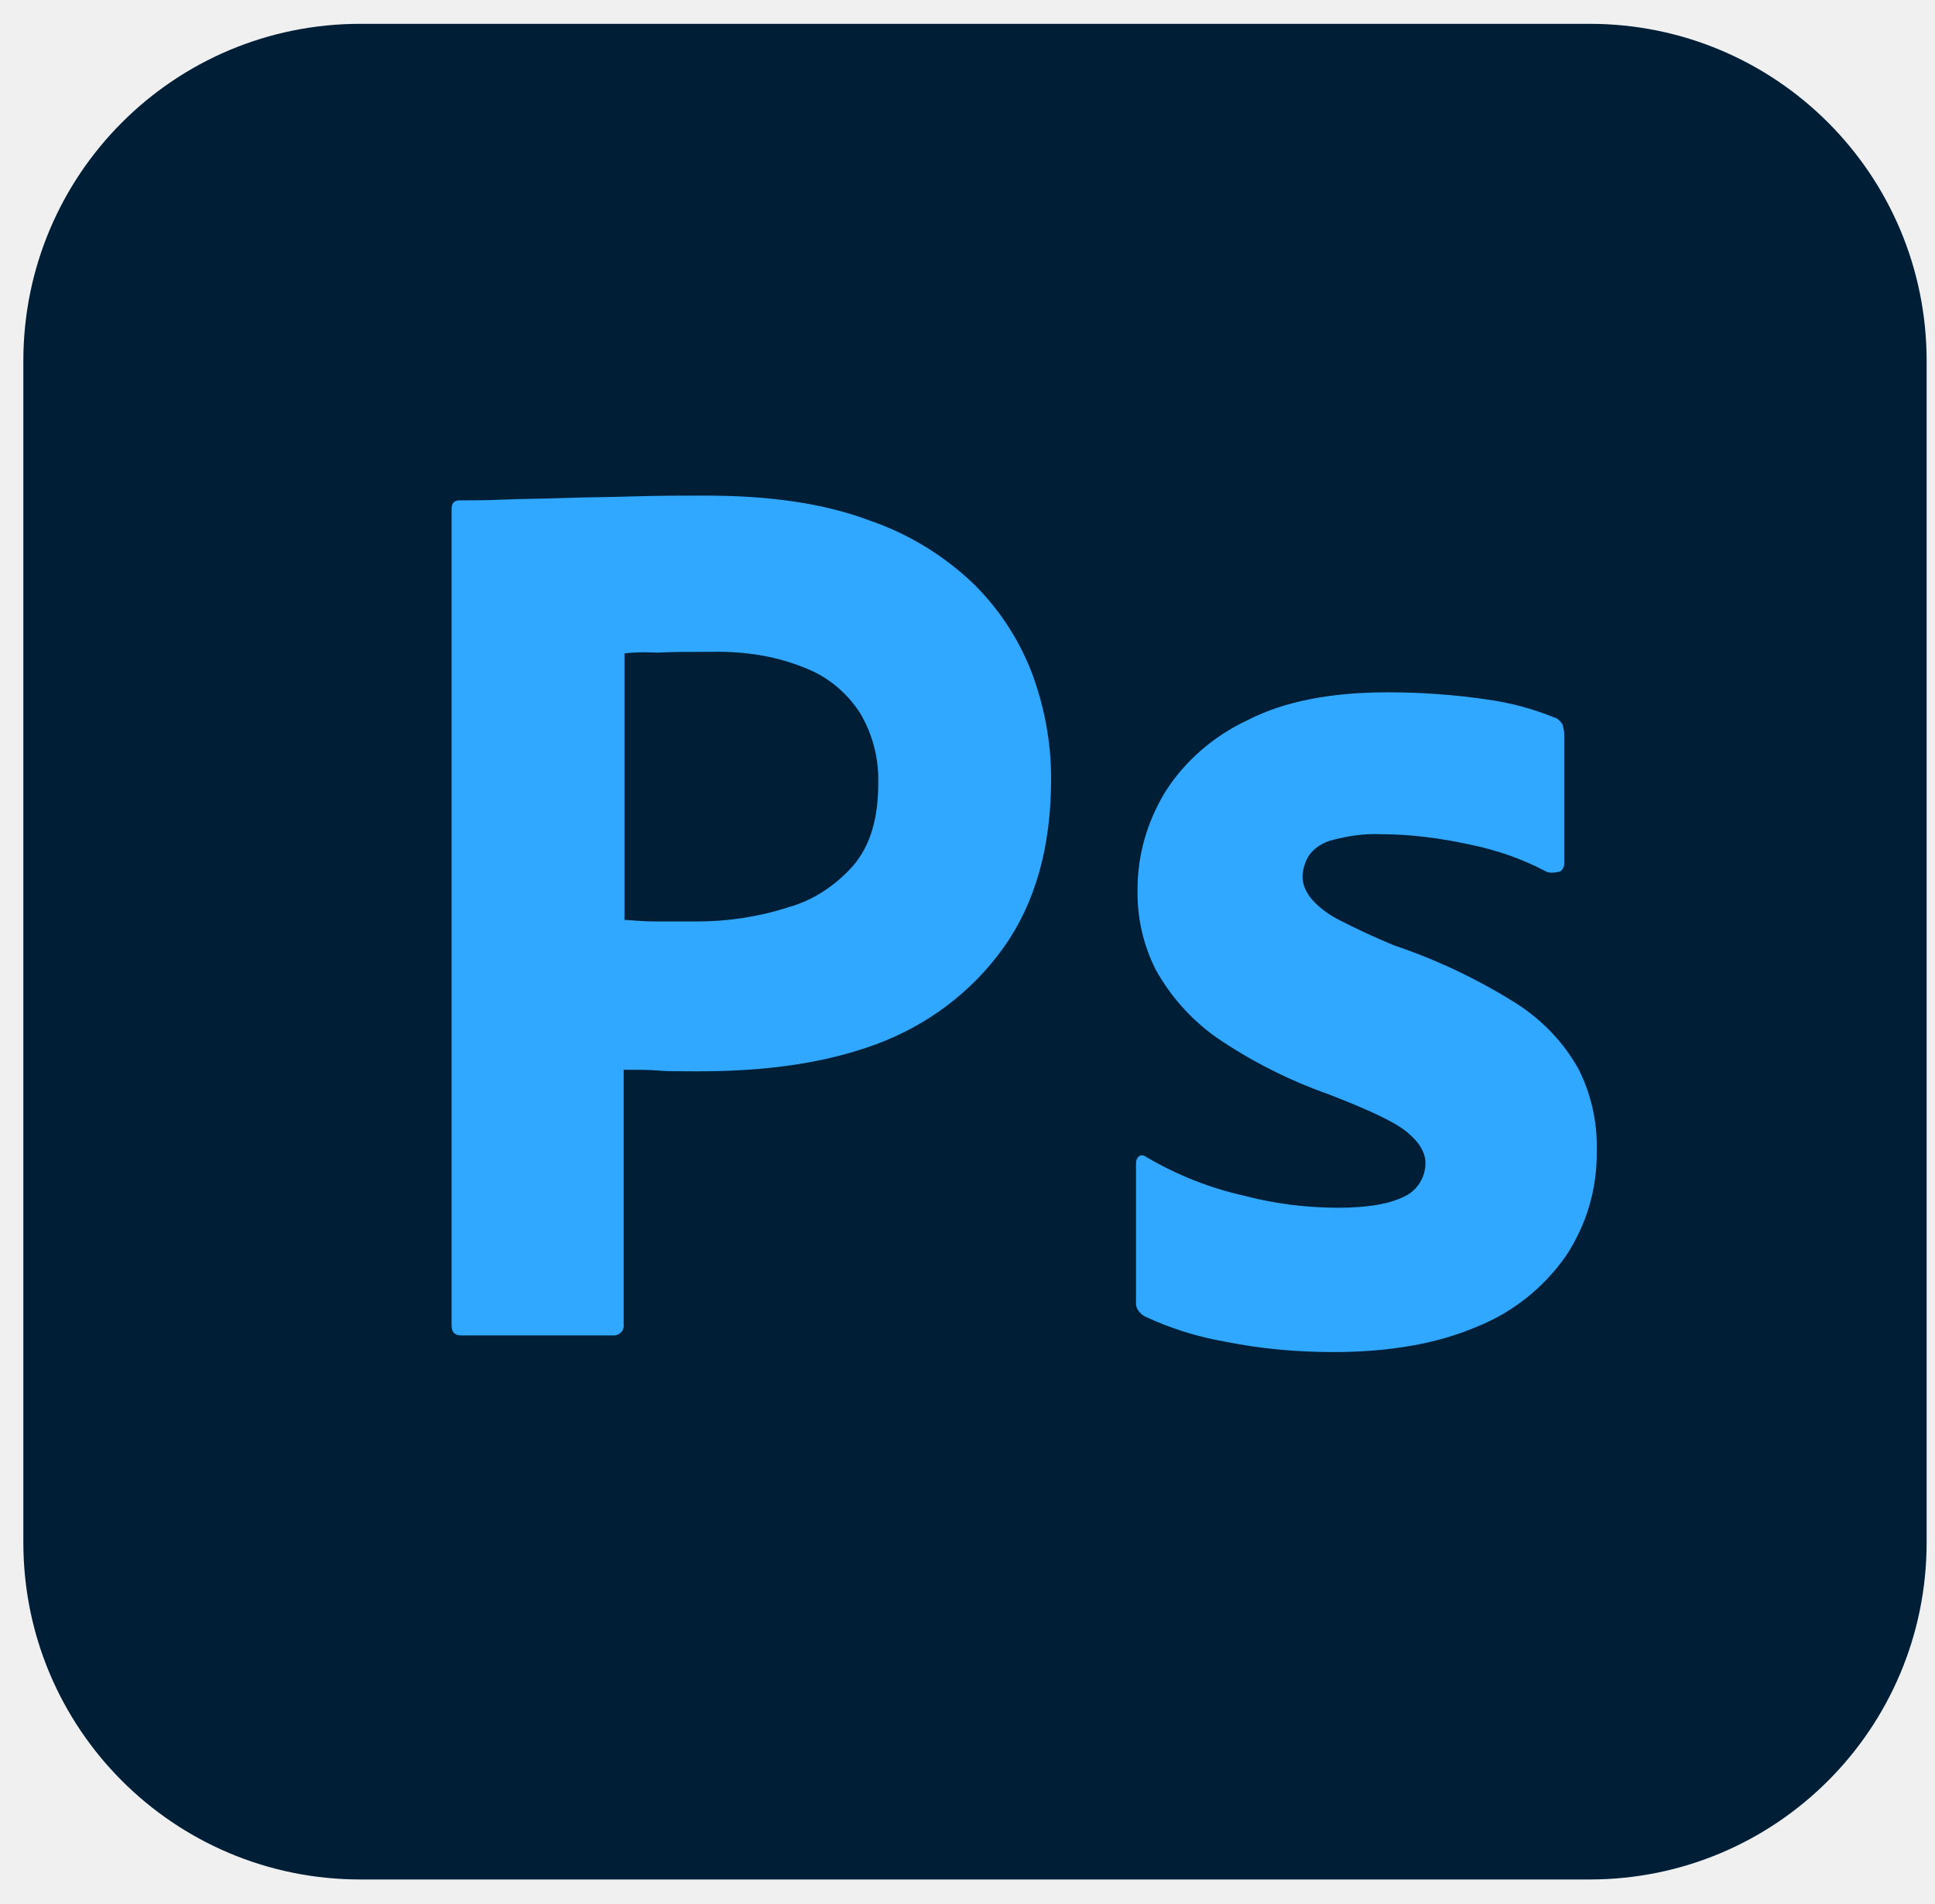
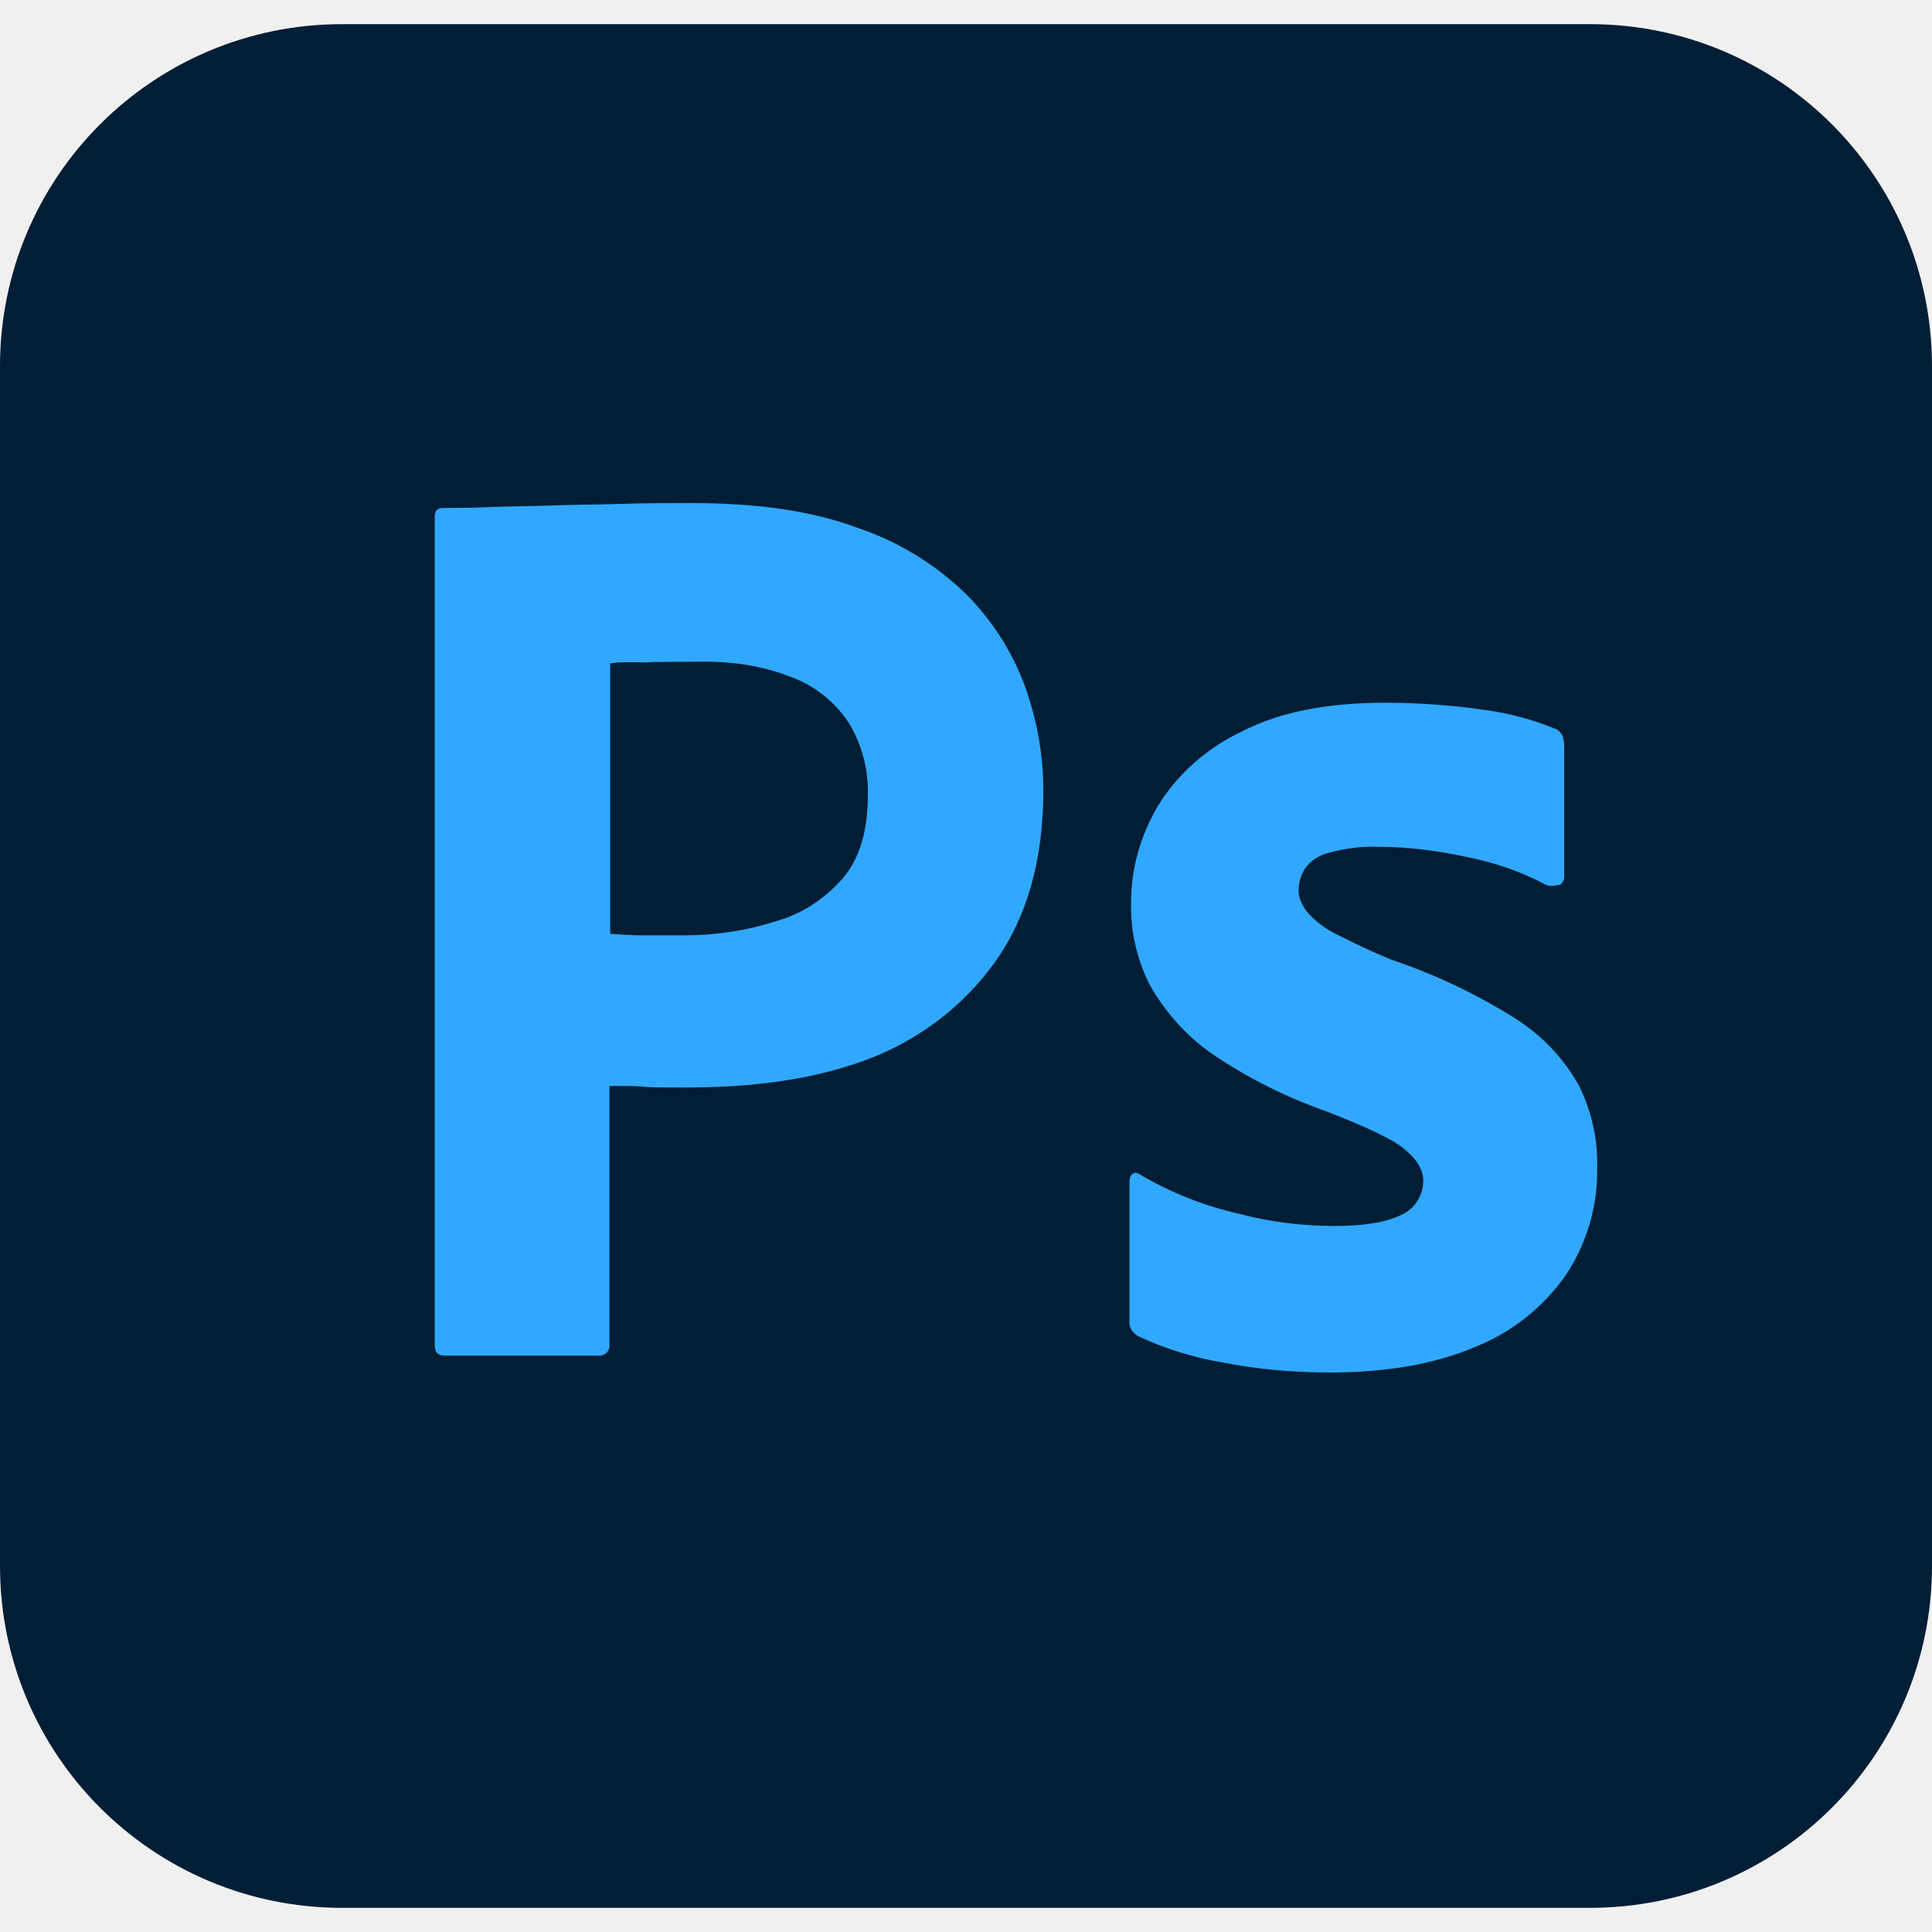
- <svg xmlns="http://www.w3.org/2000/svg" width="61" height="60" viewBox="0 0 61 60" fill="none">
-   <g clip-path="url(#clip0_201_1800)">
-     <path d="M11.361 0.751H50.111C55.986 0.751 60.736 5.501 60.736 11.376V48.626C60.736 54.501 55.986 59.251 50.111 59.251H11.361C5.486 59.251 0.736 54.501 0.736 48.626V11.376C0.736 5.501 5.486 0.751 11.361 0.751Z" fill="#001E36" />
-     <path d="M22.236 15.624C21.486 15.624 20.736 15.624 19.962 15.649C19.186 15.674 18.461 15.674 17.786 15.7C17.111 15.724 16.486 15.724 15.886 15.749C15.311 15.774 14.911 15.774 14.486 15.774C14.311 15.774 14.236 15.874 14.236 16.049V41.774C14.236 41.999 14.336 42.099 14.536 42.099H19.387C19.561 42.074 19.686 41.924 19.661 41.749V33.724C20.136 33.724 20.486 33.724 20.736 33.749C20.986 33.774 21.386 33.774 21.986 33.774C24.037 33.774 25.912 33.549 27.611 32.924C29.236 32.324 30.637 31.274 31.636 29.874C32.636 28.474 33.136 26.699 33.136 24.549C33.136 23.424 32.937 22.349 32.562 21.299C32.164 20.229 31.542 19.258 30.736 18.449C29.786 17.526 28.641 16.825 27.386 16.399C25.986 15.874 24.286 15.624 22.236 15.624ZM22.794 20.548C23.685 20.565 24.552 20.721 25.361 21.049C26.086 21.324 26.686 21.824 27.111 22.474C27.51 23.146 27.71 23.918 27.687 24.7C27.687 25.799 27.436 26.649 26.911 27.274C26.361 27.899 25.661 28.375 24.861 28.599C23.936 28.899 22.961 29.049 21.986 29.049H20.661C20.361 29.049 20.037 29.024 19.686 28.999V20.599C19.861 20.574 20.212 20.549 20.712 20.575C21.186 20.549 21.761 20.549 22.411 20.549C22.54 20.546 22.667 20.546 22.794 20.548ZM43.761 21.825C41.986 21.825 40.511 22.099 39.337 22.699C38.262 23.2 37.336 23.999 36.712 24.999C36.162 25.924 35.861 26.949 35.861 28.024C35.84 28.909 36.037 29.785 36.436 30.574C36.904 31.415 37.553 32.141 38.337 32.699C39.436 33.451 40.63 34.056 41.886 34.499C43.111 34.974 43.936 35.349 44.337 35.674C44.736 35.999 44.937 36.324 44.937 36.674C44.937 37.124 44.661 37.549 44.262 37.724C43.812 37.949 43.137 38.074 42.187 38.074C41.187 38.074 40.186 37.949 39.236 37.699C38.145 37.456 37.099 37.042 36.136 36.474C36.061 36.424 35.986 36.4 35.911 36.45C35.836 36.499 35.812 36.599 35.812 36.674V41.024C35.787 41.224 35.911 41.399 36.087 41.499C36.897 41.878 37.755 42.147 38.637 42.299C39.762 42.524 40.886 42.624 42.036 42.624C43.836 42.624 45.337 42.349 46.561 41.824C47.686 41.374 48.661 40.599 49.361 39.599C50.017 38.616 50.357 37.456 50.336 36.274C50.361 35.382 50.163 34.497 49.761 33.7C49.286 32.849 48.611 32.149 47.786 31.624C46.579 30.866 45.287 30.254 43.936 29.799C43.333 29.549 42.741 29.274 42.161 28.974C41.836 28.799 41.536 28.574 41.311 28.299C41.161 28.099 41.062 27.874 41.062 27.649C41.062 27.424 41.136 27.174 41.261 26.974C41.437 26.724 41.711 26.549 42.036 26.474C42.511 26.349 43.036 26.274 43.536 26.299C44.486 26.299 45.411 26.424 46.336 26.624C47.187 26.799 47.986 27.074 48.736 27.474C48.836 27.524 48.961 27.524 49.186 27.474C49.225 27.445 49.257 27.408 49.279 27.364C49.301 27.321 49.312 27.273 49.312 27.224V23.149C49.312 23.049 49.286 22.949 49.261 22.849C49.211 22.75 49.111 22.649 49.011 22.624C48.322 22.343 47.599 22.149 46.861 22.049C45.835 21.9 44.799 21.825 43.761 21.825Z" fill="#31A8FF" />
+ <svg xmlns="http://www.w3.org/2000/svg" width="42" height="42" viewBox="0 0 42 42" fill="none">
+   <g clip-path="url(#clip0_217_2036)">
+     <path d="M7.438 0.525H34.562C38.675 0.525 42 3.85 42 7.963V34.038C42 38.151 38.675 41.475 34.562 41.475H7.438C3.325 41.475 0 38.151 0 34.038V7.963C0 3.85 3.325 0.525 7.438 0.525Z" fill="#001E36" />
+     <path d="M15.051 10.937C14.526 10.937 14.001 10.937 13.459 10.955C12.916 10.972 12.409 10.972 11.936 10.99C11.464 11.007 11.026 11.007 10.606 11.025C10.204 11.042 9.924 11.042 9.626 11.042C9.504 11.042 9.451 11.112 9.451 11.235V29.242C9.451 29.4 9.521 29.47 9.661 29.47H13.056C13.179 29.452 13.266 29.347 13.249 29.225V23.607C13.581 23.607 13.826 23.607 14.001 23.625C14.176 23.642 14.456 23.642 14.876 23.642C16.311 23.642 17.624 23.485 18.814 23.047C19.951 22.627 20.931 21.892 21.631 20.912C22.331 19.932 22.681 18.689 22.681 17.184C22.681 16.397 22.541 15.645 22.279 14.91C22.001 14.161 21.565 13.48 21.001 12.915C20.336 12.268 19.535 11.778 18.656 11.479C17.676 11.112 16.486 10.937 15.051 10.937ZM15.442 14.384C16.065 14.396 16.672 14.505 17.239 14.734C17.746 14.927 18.166 15.277 18.464 15.732C18.743 16.203 18.883 16.743 18.866 17.29C18.866 18.06 18.691 18.655 18.324 19.092C17.939 19.53 17.449 19.862 16.889 20.02C16.241 20.23 15.559 20.334 14.876 20.334H13.948C13.739 20.334 13.511 20.317 13.266 20.3V14.42C13.389 14.402 13.634 14.385 13.984 14.402C14.316 14.385 14.719 14.385 15.174 14.385C15.263 14.382 15.353 14.382 15.442 14.384ZM30.119 15.277C28.876 15.277 27.844 15.47 27.021 15.89C26.269 16.24 25.621 16.8 25.184 17.5C24.799 18.147 24.589 18.864 24.589 19.617C24.574 20.236 24.712 20.849 24.991 21.402C25.319 21.991 25.773 22.499 26.321 22.89C27.091 23.416 27.927 23.84 28.806 24.15C29.664 24.482 30.241 24.744 30.521 24.972C30.801 25.2 30.941 25.427 30.941 25.672C30.941 25.987 30.749 26.285 30.469 26.407C30.154 26.565 29.681 26.652 29.016 26.652C28.316 26.652 27.616 26.565 26.951 26.39C26.187 26.219 25.455 25.93 24.781 25.532C24.729 25.497 24.676 25.48 24.624 25.515C24.571 25.55 24.554 25.62 24.554 25.672V28.717C24.536 28.857 24.624 28.98 24.746 29.049C25.314 29.315 25.914 29.503 26.531 29.61C27.319 29.767 28.106 29.837 28.911 29.837C30.171 29.837 31.221 29.645 32.079 29.277C32.866 28.962 33.549 28.42 34.039 27.72C34.497 27.031 34.736 26.219 34.721 25.392C34.738 24.767 34.6 24.148 34.319 23.59C33.986 22.995 33.514 22.505 32.936 22.137C32.091 21.607 31.187 21.178 30.241 20.86C29.819 20.685 29.404 20.492 28.999 20.282C28.771 20.16 28.561 20.002 28.404 19.809C28.299 19.669 28.229 19.512 28.229 19.355C28.229 19.197 28.281 19.022 28.369 18.882C28.491 18.707 28.684 18.585 28.911 18.532C29.244 18.445 29.611 18.392 29.961 18.409C30.626 18.409 31.273 18.497 31.921 18.637C32.516 18.759 33.076 18.952 33.601 19.232C33.671 19.267 33.759 19.267 33.916 19.232C33.944 19.212 33.966 19.186 33.981 19.155C33.996 19.125 34.004 19.091 34.004 19.057V16.205C34.004 16.134 33.986 16.065 33.969 15.995C33.934 15.925 33.864 15.855 33.794 15.837C33.311 15.64 32.805 15.505 32.289 15.435C31.57 15.33 30.845 15.278 30.119 15.277Z" fill="#31A8FF" />
  </g>
  <defs>
-     <clipPath id="clip0_201_1800">
-       <rect width="60" height="60" fill="white" transform="translate(0.736328)" />
+     <clipPath id="clip0_217_2036">
+       <rect width="42" height="42" fill="white" />
    </clipPath>
  </defs>
</svg>
